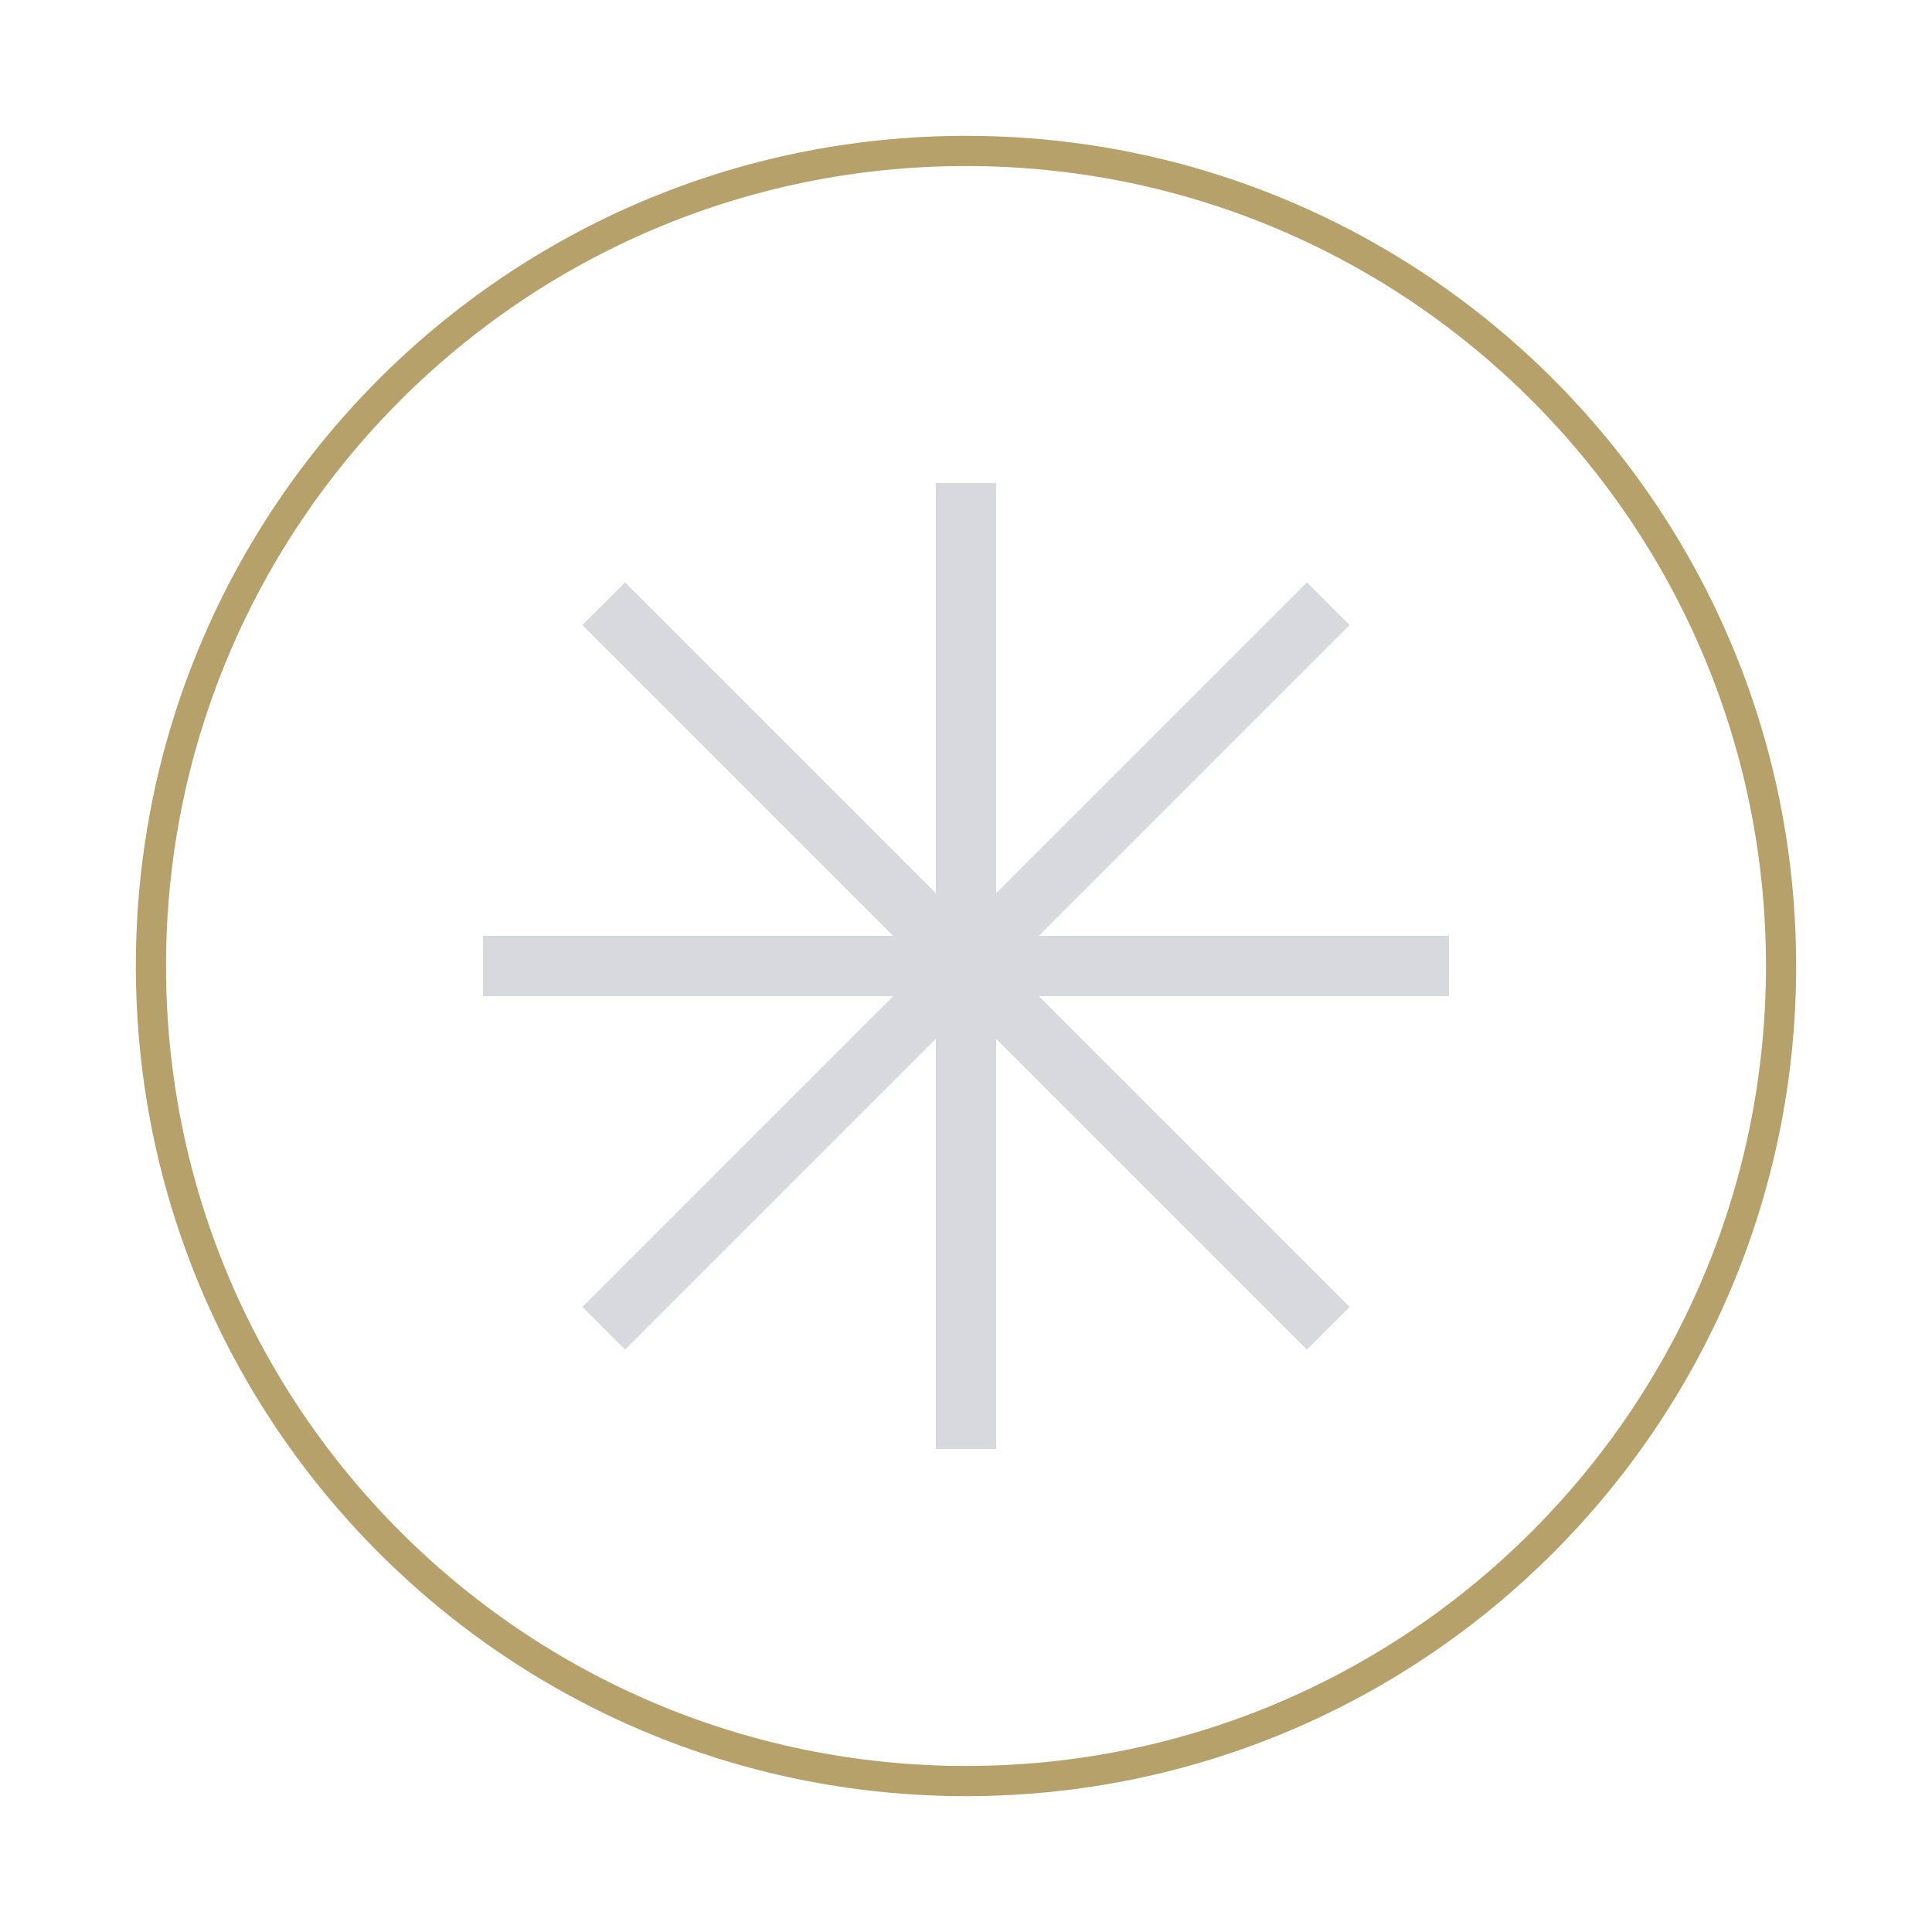
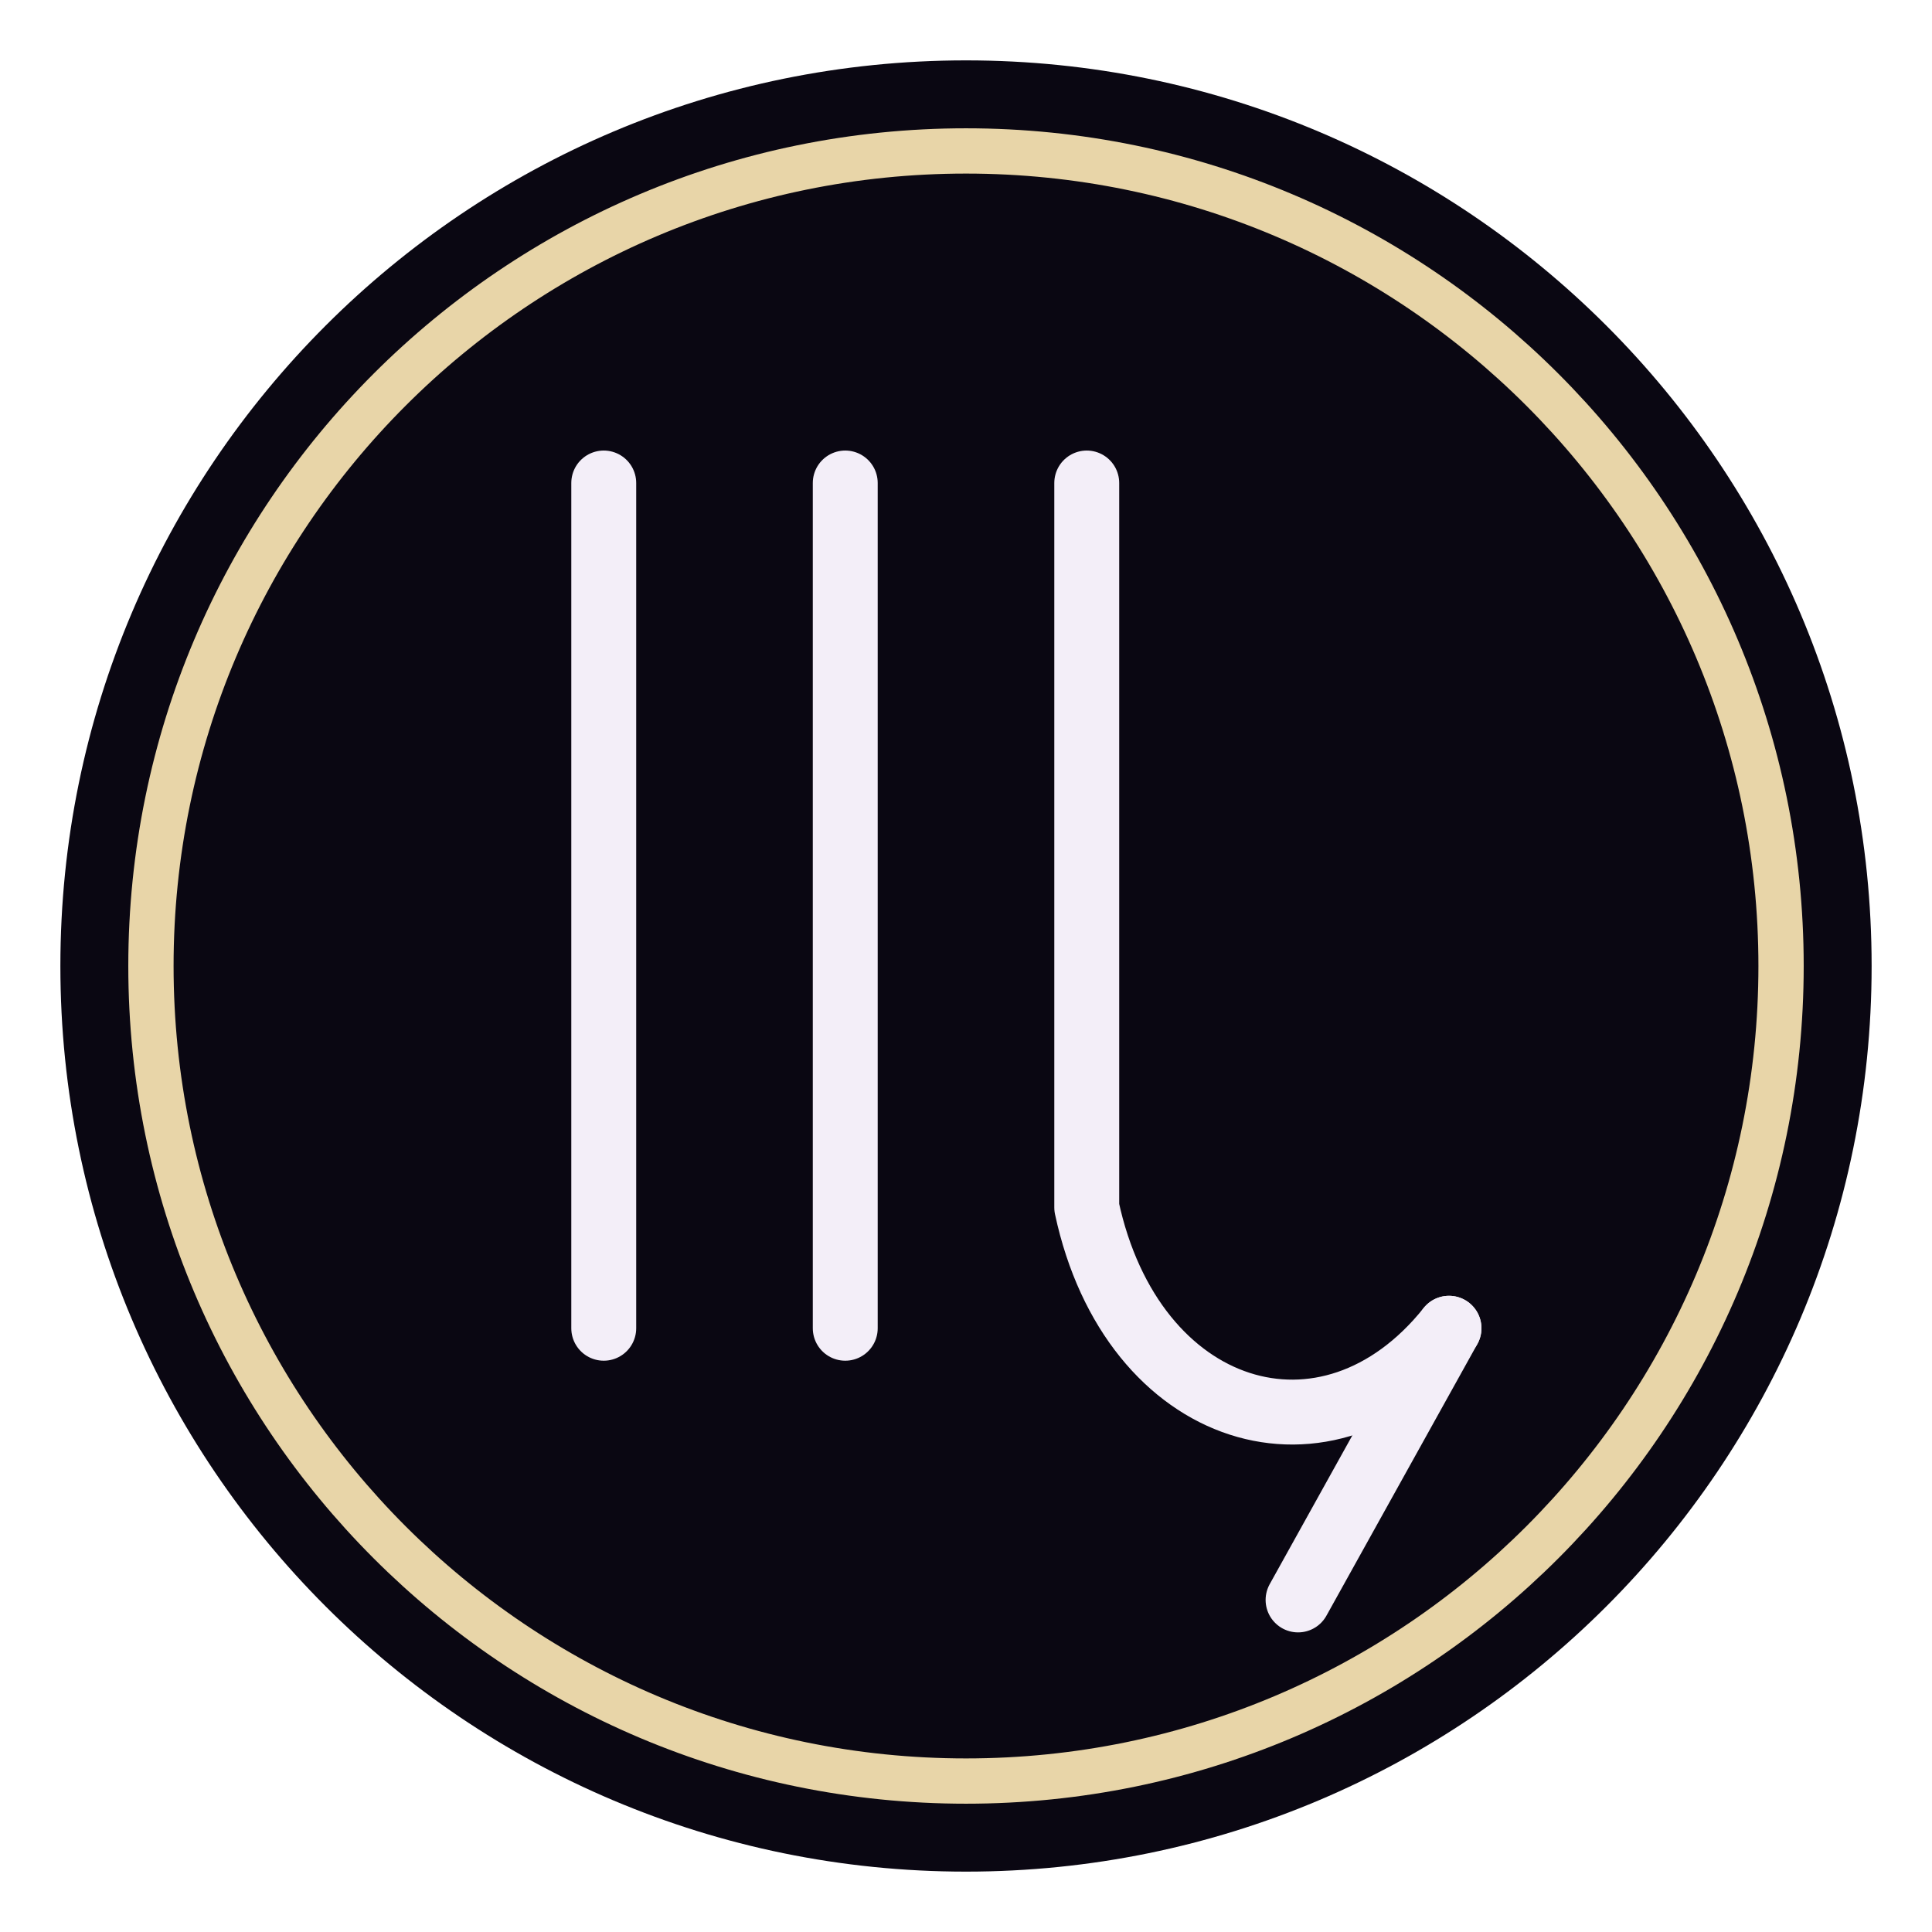
- <svg xmlns="http://www.w3.org/2000/svg" viewBox="0 0 64 64" fill="none">
-   <circle cx="32" cy="32" r="27" stroke="#B7A16A" />
-   <path d="M16 32h32M32 16v32M20 20l24 24M44 20L20 44" stroke="#D7D9DF" stroke-width="2" />
+ <svg xmlns="http://www.w3.org/2000/svg" viewBox="0 0 64 64" fill="none" role="img" aria-label="Akrep">
+   <circle cx="32" cy="32" r="30" fill="#0A0712" />
+   <circle cx="32" cy="32" r="27" stroke="#E8D5A8" stroke-width="1.5" />
+   <g stroke="#F3EEF8" stroke-width="2.15" stroke-linecap="round" stroke-linejoin="round">
+     <path d="M20 16v28M28 16v28M36 16v24c1.5 7 8 9 12 4" />
+     <path d="M48 44l-5 9" />
+   </g>
</svg>
